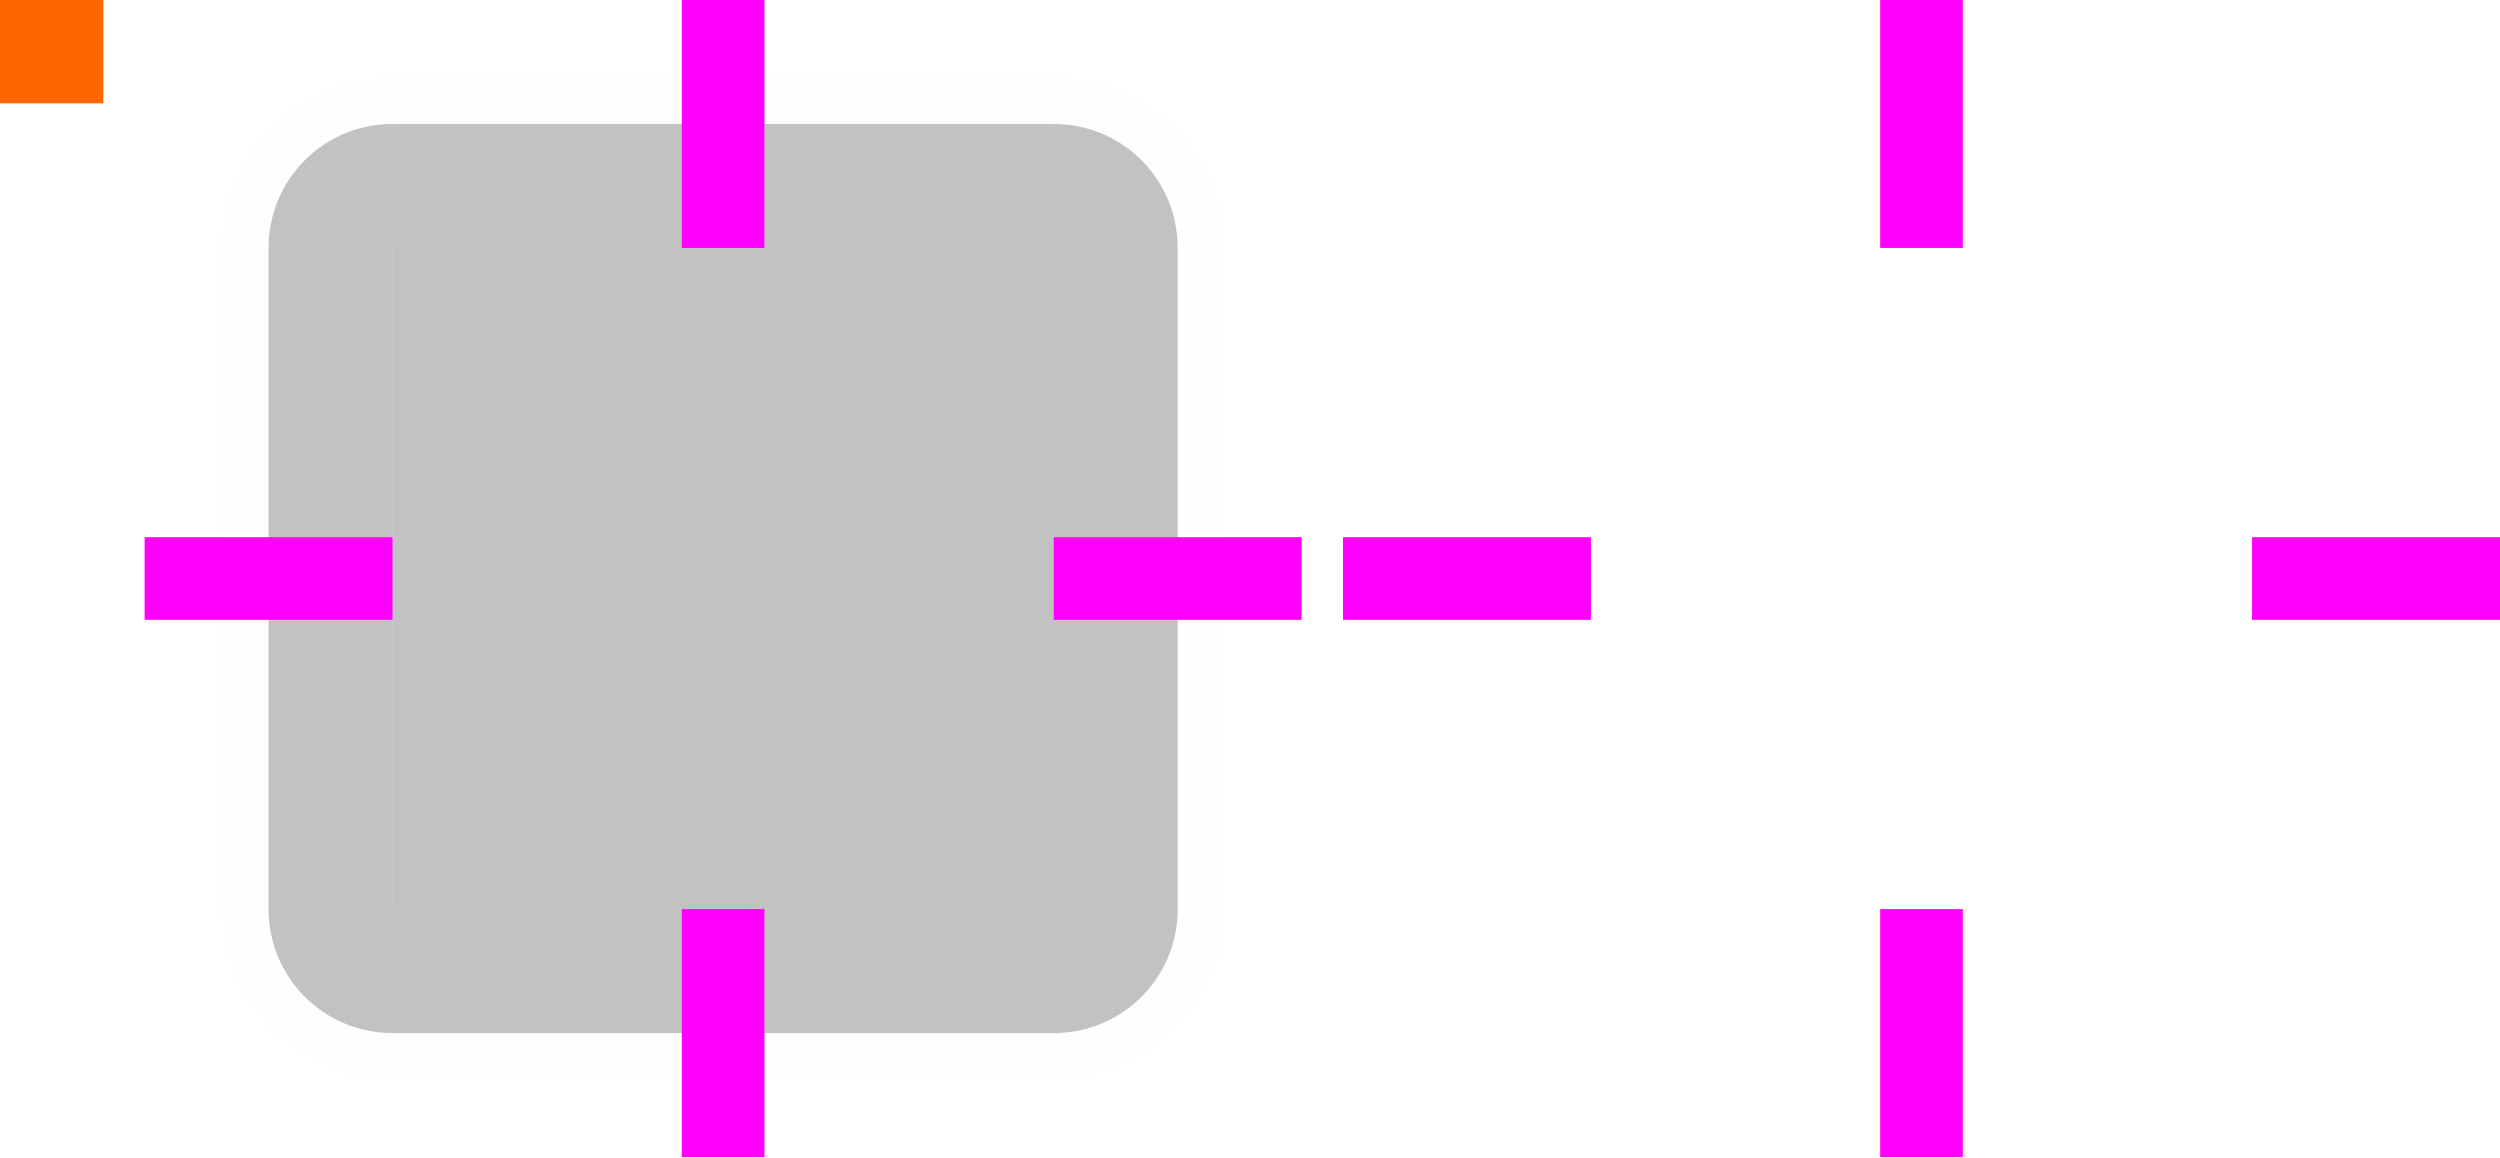
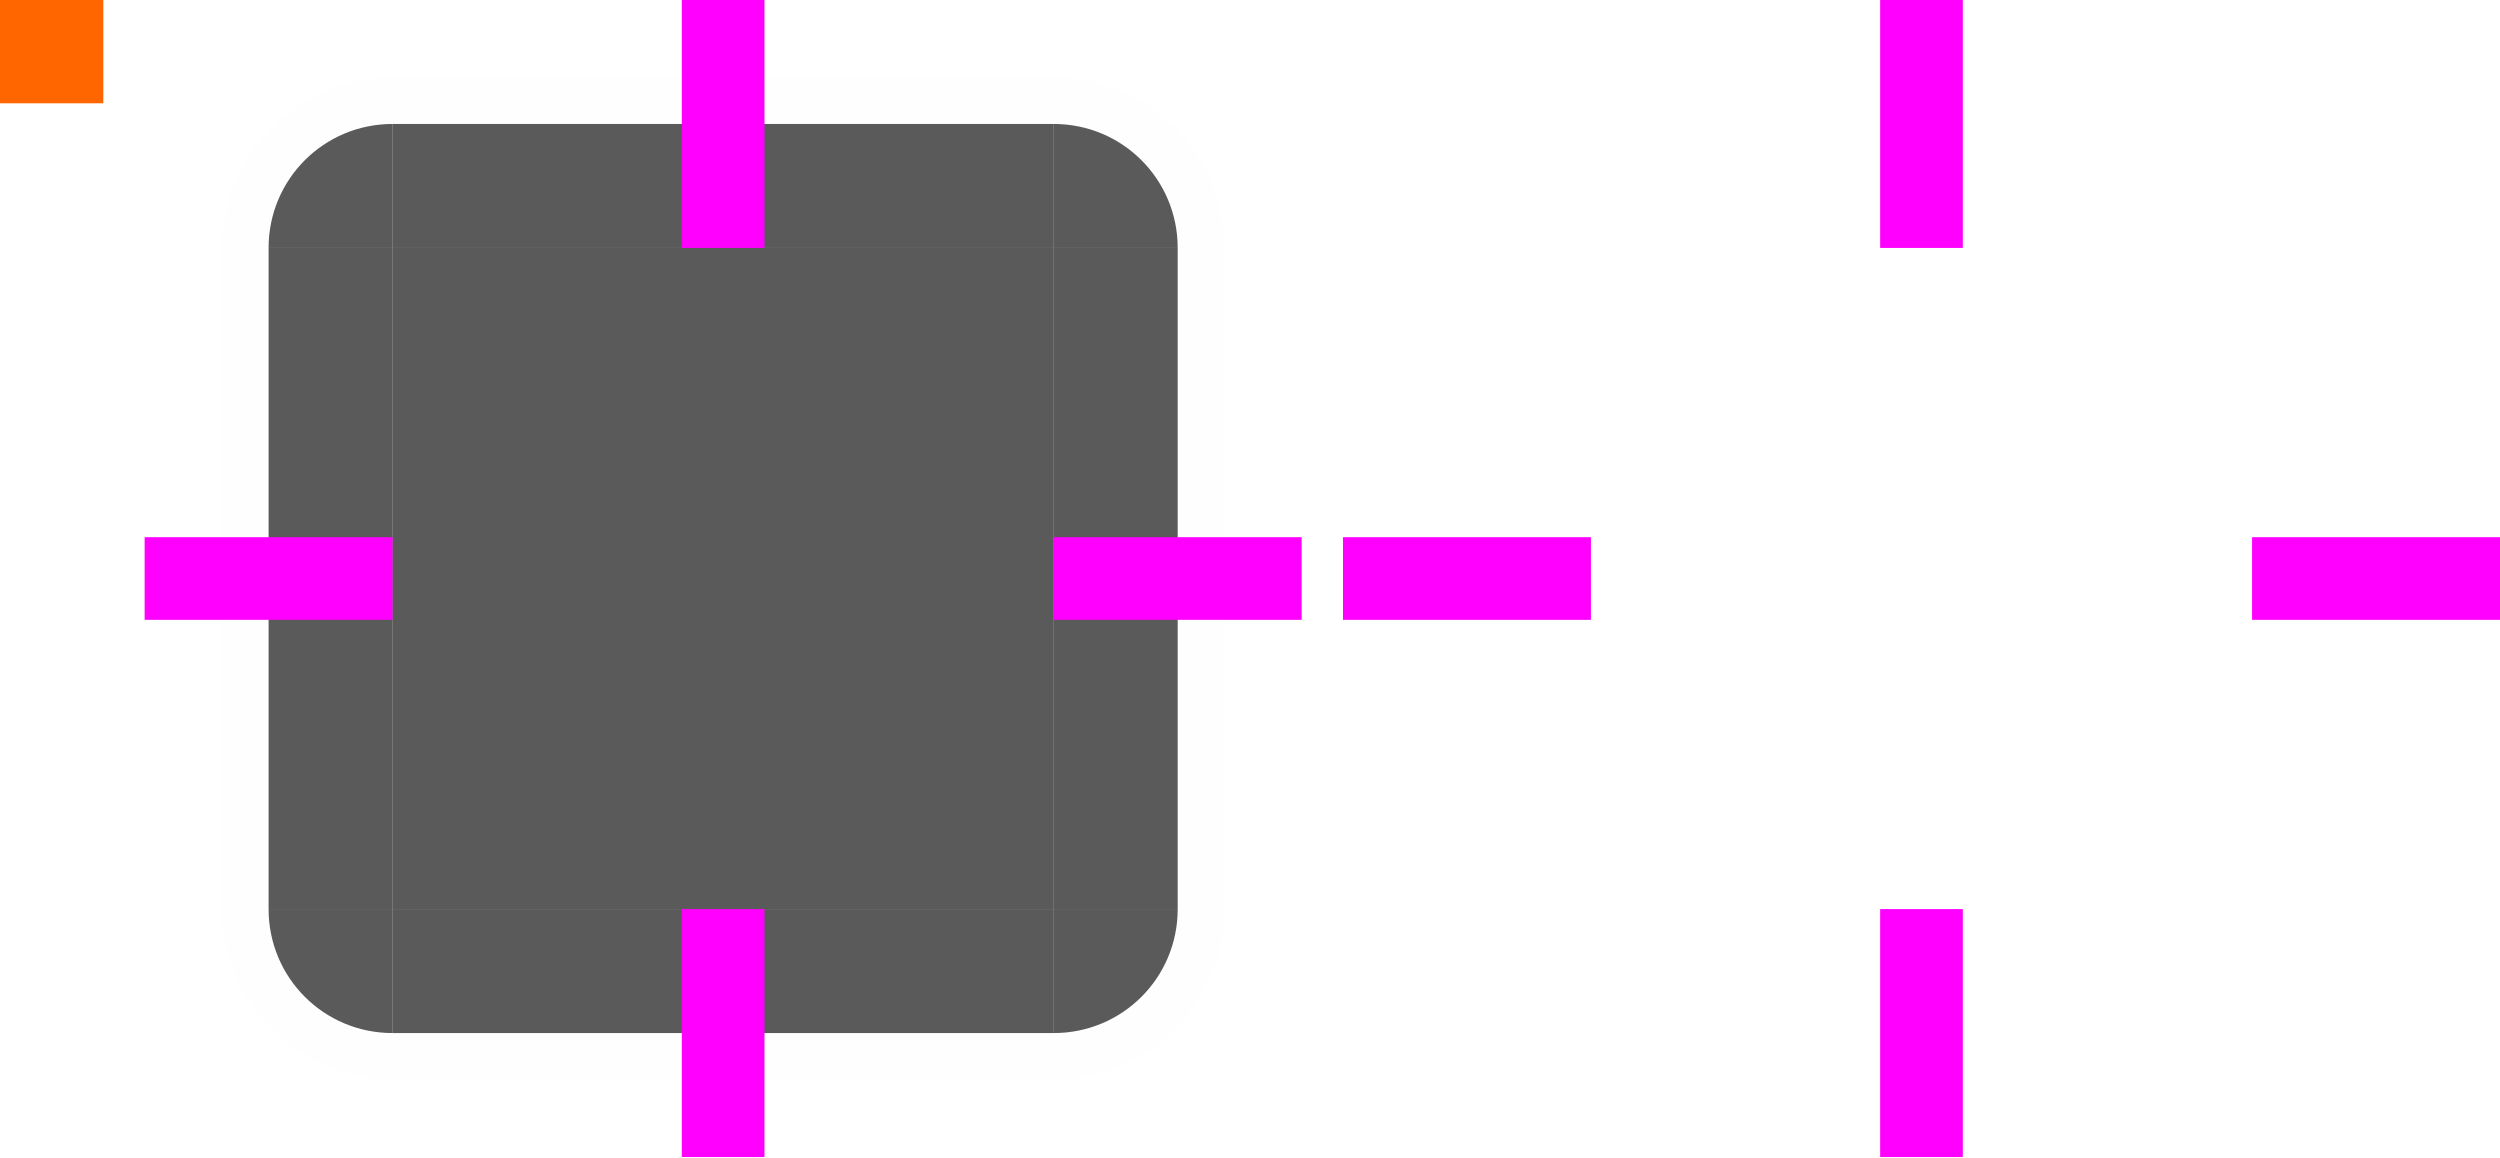
- <svg xmlns="http://www.w3.org/2000/svg" xmlns:xlink="http://www.w3.org/1999/xlink" width="121" height="56" version="1.1" viewBox="0 0 121 56" id="svg226">
+ <svg xmlns="http://www.w3.org/2000/svg" xmlns:xlink="http://www.w3.org/1999/xlink" id="svg226" viewBox="0 0 121 56" version="1.1" height="56" width="121">
  <defs id="defs39">
-     <style id="current-color-scheme" type="text/css">.ColorScheme-Text {
+     <linearGradient id="linearGradient1031">
+       <stop style="stop-color:#646464;stop-opacity:1" offset="0" id="stop1027" />
+       <stop style="stop-color:#323232;stop-opacity:1" stop-opacity="0" offset="1" id="stop1029" />
+     </linearGradient>
+     <linearGradient id="linearGradient1025">
+       <stop style="stop-color:#646464;stop-opacity:1" offset="0" id="stop1021" />
+       <stop style="stop-color:#323232;stop-opacity:1" stop-opacity="0" offset="1" id="stop1023" />
+     </linearGradient>
+     <linearGradient id="linearGradient1019">
+       <stop style="stop-color:#646464;stop-opacity:1" offset="0" id="stop1015" />
+       <stop style="stop-color:#323232;stop-opacity:1" stop-opacity="0" offset="1" id="stop1017" />
+     </linearGradient>
+     <linearGradient id="linearGradient1013">
+       <stop style="stop-color:#646464;stop-opacity:1" offset="0" id="stop1009" />
+       <stop style="stop-color:#323232;stop-opacity:1" stop-opacity="0" offset="1" id="stop1011" />
+     </linearGradient>
+     <linearGradient id="linearGradient1007">
+       <stop style="stop-color:#646464;stop-opacity:1" offset="0" id="stop1003" />
+       <stop style="stop-color:#323232;stop-opacity:1" stop-opacity="0" offset="1" id="stop1005" />
+     </linearGradient>
+     <linearGradient id="linearGradient1001">
+       <stop style="stop-color:#646464;stop-opacity:1" offset="0" id="stop997" />
+       <stop style="stop-color:#323232;stop-opacity:1" stop-opacity="0" offset="1" id="stop999" />
+     </linearGradient>
+     <linearGradient id="linearGradient979">
+       <stop style="stop-color:#323232;stop-opacity:1" offset="0" id="stop975" />
+       <stop style="stop-color:#191919;stop-opacity:1" stop-opacity="0" offset="1" id="stop977" />
+     </linearGradient>
+     <linearGradient id="linearGradient973">
+       <stop style="stop-color:#323232;stop-opacity:1" offset="0" id="stop969" />
+       <stop style="stop-color:#191919;stop-opacity:1" stop-opacity="0" offset="1" id="stop971" />
+     </linearGradient>
+     <linearGradient id="linearGradient967">
+       <stop style="stop-color:#323232;stop-opacity:1" offset="0" id="stop963" />
+       <stop style="stop-color:#191919;stop-opacity:1" stop-opacity="0" offset="1" id="stop965" />
+     </linearGradient>
+     <linearGradient id="linearGradient961">
+       <stop style="stop-color:#323232;stop-opacity:1" offset="0" id="stop957" />
+       <stop style="stop-color:#191919;stop-opacity:1" stop-opacity="0" offset="1" id="stop959" />
+     </linearGradient>
+     <linearGradient id="linearGradient955">
+       <stop style="stop-color:#323232;stop-opacity:1" offset="0" id="stop951" />
+       <stop style="stop-color:#191919;stop-opacity:1" stop-opacity="0" offset="1" id="stop953" />
+     </linearGradient>
+     <style type="text/css" id="current-color-scheme">.ColorScheme-Text {
        color:#31363b;
        stop-color:#31363b;
      }
      .ColorScheme-Background {
        color:#eff0f1;
        stop-color:#eff0f1;
      }
      .ColorScheme-Highlight {
        color:#3daee9;
        stop-color:#3daee9;
      }
      .ColorScheme-ViewText {
        color:#31363b;
        stop-color:#31363b;
      }
      .ColorScheme-ViewBackground {
        color:#fcfcfc;
        stop-color:#fcfcfc;
      }
      .ColorScheme-ViewHover {
        color:#93cee9;
        stop-color:#93cee9;
      }
      .ColorScheme-ViewFocus{
        color:#3daee9;
        stop-color:#3daee9;
      }
      .ColorScheme-ButtonText {
        color:#31363b;
        stop-color:#31363b;
      }
      .ColorScheme-ButtonBackground {
        color:#eff0f1;
        stop-color:#eff0f1;
      }
      .ColorScheme-ButtonHover {
        color:#93cee9;
        stop-color:#93cee9;
      }
      .ColorScheme-ButtonFocus{
        color:#3daee9;
        stop-color:#3daee9;
      }</style>
-     <radialGradient id="p" cx="55.393" cy="910.26" r="6" gradientTransform="matrix(0.83333,4.1862e-6,-4.1862e-6,0.83333,9.8431,-751.55)" gradientUnits="userSpaceOnUse" xlink:href="#b" />
-     <radialGradient id="o" cx="55.75" cy="943.61" r="6" gradientTransform="matrix(-6.9016e-7,0.83333,-0.83333,-6.9016e-7,842.34,906.9)" gradientUnits="userSpaceOnUse" xlink:href="#a" />
-     <radialGradient id="n" cx="9.143" cy="948.86" r="6" gradientTransform="matrix(-0.83333,8.1918e-6,-8.1916e-6,-0.83332,21.627,1744.1)" gradientUnits="userSpaceOnUse" xlink:href="#a" />
-     <radialGradient id="m" cx="23.7" cy="912.47" r="6" gradientTransform="matrix(1.1295e-7,-0.83333,0.83333,1.1295e-7,-746.39,26.75)" gradientUnits="userSpaceOnUse" xlink:href="#a" />
-     <radialGradient id="l" cx="23.7" cy="912.47" r="6" gradientTransform="matrix(1.1295e-7,-0.83333,0.83333,1.1295e-7,-688.39,26.75)" gradientUnits="userSpaceOnUse" xlink:href="#a" />
-     <radialGradient id="k" cx="55.393" cy="910.26" r="6" gradientTransform="matrix(0.83333,-1.9977e-7,1.9977e-7,0.83333,67.839,-751.55)" gradientUnits="userSpaceOnUse" xlink:href="#b" />
-     <radialGradient id="j" cx="9.143" cy="948.86" r="6" gradientTransform="matrix(-0.83333,1.7691e-7,-1.7691e-7,-0.83333,79.619,839.72)" gradientUnits="userSpaceOnUse" xlink:href="#a" />
-     <radialGradient id="i" cx="55.75" cy="943.61" r="6" gradientTransform="matrix(-4.8123e-7,0.83333,-0.83333,-4.8123e-7,900.34,2.5421)" gradientUnits="userSpaceOnUse" xlink:href="#a" />
+     <radialGradient xlink:href="#b" gradientUnits="userSpaceOnUse" gradientTransform="matrix(0.83333,4.1862e-6,-4.1862e-6,0.83333,9.8431,-751.55)" r="6" cy="910.26" cx="55.393" id="p" />
+     <radialGradient xlink:href="#a" gradientUnits="userSpaceOnUse" gradientTransform="matrix(-6.9016e-7,0.83333,-0.83333,-6.9016e-7,842.34,906.9)" r="6" cy="943.61" cx="55.75" id="o" />
+     <radialGradient xlink:href="#a" gradientUnits="userSpaceOnUse" gradientTransform="matrix(-0.83333,8.1918e-6,-8.1916e-6,-0.83332,21.627,1744.1)" r="6" cy="948.86" cx="9.143" id="n" />
+     <radialGradient xlink:href="#a" gradientUnits="userSpaceOnUse" gradientTransform="matrix(1.1295e-7,-0.83333,0.83333,1.1295e-7,-746.39,26.75)" r="6" cy="912.47" cx="23.7" id="m" />
+     <radialGradient xlink:href="#a" gradientUnits="userSpaceOnUse" gradientTransform="matrix(1.1295e-7,-0.83333,0.83333,1.1295e-7,-688.39,26.75)" r="6" cy="912.47" cx="23.7" id="l" />
+     <radialGradient xlink:href="#b" gradientUnits="userSpaceOnUse" gradientTransform="matrix(0.83333,-1.9977e-7,1.9977e-7,0.83333,67.839,-751.55)" r="6" cy="910.26" cx="55.393" id="k" />
+     <radialGradient xlink:href="#a" gradientUnits="userSpaceOnUse" gradientTransform="matrix(-0.83333,1.7691e-7,-1.7691e-7,-0.83333,79.619,839.72)" r="6" cy="948.86" cx="9.143" id="j" />
+     <radialGradient xlink:href="#a" gradientUnits="userSpaceOnUse" gradientTransform="matrix(-4.8123e-7,0.83333,-0.83333,-4.8123e-7,900.34,2.5421)" r="6" cy="943.61" cx="55.75" id="i" />
    <linearGradient id="b">
-       <stop stop-opacity=".6" offset="0" id="stop11" />
-       <stop stop-opacity="0" offset="1" id="stop13" />
+       <stop id="stop11" offset="0" stop-opacity=".6" />
+       <stop id="stop13" offset="1" stop-opacity="0" />
    </linearGradient>
    <linearGradient id="a">
-       <stop offset="0" id="stop16" />
-       <stop stop-opacity="0" offset="1" id="stop18" />
-     </linearGradient>
-     <linearGradient id="h" x1="-19" x2="-8" y1="932.36" y2="932.36" gradientUnits="userSpaceOnUse" xlink:href="#a" />
-     <linearGradient id="g" x1="51" x2="62" y1="932.36" y2="932.36" gradientUnits="userSpaceOnUse" xlink:href="#a" />
-     <linearGradient id="f" x1="948.36" x2="959.36" y1="-35" y2="-35" gradientUnits="userSpaceOnUse" xlink:href="#a" />
-     <linearGradient id="e" x1="-916.36" x2="-905.36" y1="-35" y2="-35" gradientUnits="userSpaceOnUse" xlink:href="#a" />
-     <linearGradient id="ab" x1="19" x2="19" y1="48" y2="54" gradientTransform="translate(0,904.36)" gradientUnits="userSpaceOnUse" xlink:href="#a" />
-     <linearGradient id="aa" x1="15" x2="9" y1="46" y2="46" gradientTransform="translate(0,904.36)" gradientUnits="userSpaceOnUse" xlink:href="#a" />
-     <linearGradient id="d" x1="15" x2="9" y1="10" y2="10" gradientUnits="userSpaceOnUse" xlink:href="#a" />
-     <linearGradient id="z" x1="16" x2="16" y1="8" y2="2" gradientUnits="userSpaceOnUse" xlink:href="#a" />
-     <linearGradient id="y" x1="55" x2="61" y1="46" y2="46" gradientTransform="translate(0,904.36)" gradientUnits="userSpaceOnUse" xlink:href="#a" />
-     <linearGradient id="x" x1="53" x2="53" y1="48" y2="54" gradientTransform="translate(0,904.36)" gradientUnits="userSpaceOnUse" xlink:href="#a" />
-     <linearGradient id="w" x1="53" x2="53" y1="8" y2="2" gradientUnits="userSpaceOnUse" xlink:href="#a" />
-     <linearGradient id="c" x1="55" x2="61" y1="10" y2="10" gradientUnits="userSpaceOnUse" xlink:href="#a" />
-     <linearGradient id="v" x1="16" x2="16" y1="8" y2="2" gradientTransform="translate(58)" gradientUnits="userSpaceOnUse" xlink:href="#a" />
-     <linearGradient id="u" x1="53" x2="53" y1="8" y2="2" gradientTransform="translate(58)" gradientUnits="userSpaceOnUse" xlink:href="#a" />
-     <linearGradient id="t" x1="19" x2="19" y1="48" y2="54" gradientTransform="translate(58)" gradientUnits="userSpaceOnUse" xlink:href="#a" />
-     <linearGradient id="s" x1="15" x2="9" y1="46" y2="46" gradientUnits="userSpaceOnUse" xlink:href="#a" />
-     <linearGradient id="r" x1="53" x2="53" y1="48" y2="54" gradientTransform="translate(58)" gradientUnits="userSpaceOnUse" xlink:href="#a" />
-     <linearGradient id="q" x1="55" x2="61" y1="46" y2="46" gradientUnits="userSpaceOnUse" xlink:href="#a" />
-     <linearGradient xlink:href="#a" id="linearGradient1037" gradientUnits="userSpaceOnUse" x1="-916.36" y1="-35" x2="-905.36" y2="-35" />
-     <linearGradient xlink:href="#a" id="linearGradient1043" gradientUnits="userSpaceOnUse" x1="948.36" y1="-35" x2="959.36" y2="-35" />
-     <linearGradient xlink:href="#a" id="linearGradient1045" gradientUnits="userSpaceOnUse" x1="-19" y1="932.36" x2="-8" y2="932.36" />
-     <linearGradient xlink:href="#a" id="linearGradient1047" gradientUnits="userSpaceOnUse" x1="51" y1="932.36" x2="62" y2="932.36" />
-     <radialGradient xlink:href="#a" id="radialGradient1259" cx="19" cy="12" fx="19" fy="12" r="6" gradientUnits="userSpaceOnUse" gradientTransform="matrix(2.5e-7,-1.833333,1.833333,2.4999999e-7,-3.000005,46.83333)" />
-     <radialGradient xlink:href="#linearGradient4270" id="radialGradient1033" cx="77" cy="12" fx="77" fy="12" r="6" gradientUnits="userSpaceOnUse" gradientTransform="matrix(-3.5113632e-7,-1.833333,1.833333,-3.5113629e-7,55.00006,153.1667)" />
+       <stop id="stop16" offset="0" />
+       <stop id="stop18" offset="1" stop-opacity="0" />
+     </linearGradient>
+     <linearGradient xlink:href="#a" gradientUnits="userSpaceOnUse" y2="932.36" y1="932.36" x2="-8" x1="-19" id="h" />
+     <linearGradient xlink:href="#a" gradientUnits="userSpaceOnUse" y2="932.36" y1="932.36" x2="62" x1="51" id="g" />
+     <linearGradient xlink:href="#a" gradientUnits="userSpaceOnUse" y2="-35" y1="-35" x2="959.36" x1="948.36" id="f" />
+     <linearGradient xlink:href="#a" gradientUnits="userSpaceOnUse" y2="-35" y1="-35" x2="-905.36" x1="-916.36" id="e" />
+     <linearGradient xlink:href="#a" gradientUnits="userSpaceOnUse" gradientTransform="translate(0,904.36)" y2="54" y1="48" x2="19" x1="19" id="ab" />
+     <linearGradient xlink:href="#a" gradientUnits="userSpaceOnUse" gradientTransform="translate(0,904.36)" y2="46" y1="46" x2="9" x1="15" id="aa" />
+     <linearGradient xlink:href="#a" gradientUnits="userSpaceOnUse" y2="10" y1="10" x2="9" x1="15" id="d" />
+     <linearGradient xlink:href="#a" gradientUnits="userSpaceOnUse" y2="2" y1="8" x2="16" x1="16" id="z" />
+     <linearGradient xlink:href="#a" gradientUnits="userSpaceOnUse" gradientTransform="translate(0,904.36)" y2="46" y1="46" x2="61" x1="55" id="y" />
+     <linearGradient xlink:href="#a" gradientUnits="userSpaceOnUse" gradientTransform="translate(0,904.36)" y2="54" y1="48" x2="53" x1="53" id="x" />
+     <linearGradient xlink:href="#a" gradientUnits="userSpaceOnUse" y2="2" y1="8" x2="53" x1="53" id="w" />
+     <linearGradient xlink:href="#a" gradientUnits="userSpaceOnUse" y2="10" y1="10" x2="61" x1="55" id="c" />
+     <linearGradient xlink:href="#a" gradientUnits="userSpaceOnUse" gradientTransform="translate(58)" y2="2" y1="8" x2="16" x1="16" id="v" />
+     <linearGradient xlink:href="#a" gradientUnits="userSpaceOnUse" gradientTransform="translate(58)" y2="2" y1="8" x2="53" x1="53" id="u" />
+     <linearGradient xlink:href="#a" gradientUnits="userSpaceOnUse" gradientTransform="translate(58)" y2="54" y1="48" x2="19" x1="19" id="t" />
+     <linearGradient xlink:href="#a" gradientUnits="userSpaceOnUse" y2="46" y1="46" x2="9" x1="15" id="s" />
+     <linearGradient xlink:href="#a" gradientUnits="userSpaceOnUse" gradientTransform="translate(58)" y2="54" y1="48" x2="53" x1="53" id="r" />
+     <linearGradient xlink:href="#a" gradientUnits="userSpaceOnUse" y2="46" y1="46" x2="61" x1="55" id="q" />
+     <linearGradient y2="-35" x2="-905.36" y1="-35" x1="-916.36" gradientUnits="userSpaceOnUse" id="linearGradient1037" xlink:href="#a" />
+     <linearGradient y2="-35" x2="959.36" y1="-35" x1="948.36" gradientUnits="userSpaceOnUse" id="linearGradient1043" xlink:href="#a" />
+     <linearGradient y2="932.36" x2="-8" y1="932.36" x1="-19" gradientUnits="userSpaceOnUse" id="linearGradient1045" xlink:href="#a" />
+     <linearGradient y2="932.36" x2="62" y1="932.36" x1="51" gradientUnits="userSpaceOnUse" id="linearGradient1047" xlink:href="#a" />
+     <radialGradient gradientTransform="matrix(2.5e-7,-1.833333,1.833333,2.4999999e-7,-3.000005,46.83333)" gradientUnits="userSpaceOnUse" r="6" fy="12" fx="19" cy="12" cx="19" id="radialGradient1259" xlink:href="#a" />
+     <radialGradient gradientTransform="matrix(-3.5113632e-7,-1.833333,1.833333,-3.5113629e-7,55.00006,153.1667)" gradientUnits="userSpaceOnUse" r="6" fy="12" fx="77" cy="12" cx="77" id="radialGradient1033" xlink:href="#linearGradient4270" />
    <linearGradient id="linearGradient4270">
-       <stop id="stop4272" offset="0" style="stop-color:#000000;stop-opacity:0.667" />
-       <stop id="stop4274" offset="1" style="stop-color:#000000;stop-opacity:0;" />
-     </linearGradient>
-     <radialGradient xlink:href="#linearGradient4270" id="radialGradient1005" cx="77" cy="12" fx="77" fy="12" r="6" gradientUnits="userSpaceOnUse" gradientTransform="matrix(-3.5113632e-7,-1.833333,1.833333,-3.5113629e-7,55.00006,153.1667)" />
-     <radialGradient xlink:href="#linearGradient4270" id="radialGradient1013" cx="77" cy="12" fx="77" fy="12" r="6" gradientUnits="userSpaceOnUse" gradientTransform="matrix(-3.5113632e-7,-1.833333,1.833333,-3.5113629e-7,55.00006,153.1667)" />
-     <radialGradient xlink:href="#linearGradient4270" id="radialGradient1021" cx="77" cy="12" fx="77" fy="12" r="6" gradientUnits="userSpaceOnUse" gradientTransform="matrix(-3.5113632e-7,-1.833333,1.833333,-3.5113629e-7,55.00006,153.1667)" />
-     <radialGradient xlink:href="#linearGradient4270" id="radialGradient1029" cx="77" cy="12" fx="77" fy="12" r="6" gradientUnits="userSpaceOnUse" gradientTransform="matrix(-3.5113632e-7,-1.833333,1.833333,-3.5113629e-7,55.00006,153.1667)" />
-     <radialGradient xlink:href="#a" id="radialGradient1321" gradientUnits="userSpaceOnUse" gradientTransform="matrix(-3.5113632e-7,-1.833333,1.833333,-3.5113629e-7,55.00006,153.1667)" cx="77" cy="12" fx="77" fy="12" r="6" />
+       <stop style="stop-color:#000000;stop-opacity:0.667" offset="0" id="stop4272" />
+       <stop style="stop-color:#000000;stop-opacity:0;" offset="1" id="stop4274" />
+     </linearGradient>
+     <radialGradient gradientTransform="matrix(-3.5113632e-7,-1.833333,1.833333,-3.5113629e-7,55.00006,153.1667)" gradientUnits="userSpaceOnUse" r="6" fy="12" fx="77" cy="12" cx="77" id="radialGradient1005" xlink:href="#linearGradient4270" />
+     <radialGradient gradientTransform="matrix(-3.5113632e-7,-1.833333,1.833333,-3.5113629e-7,55.00006,153.1667)" gradientUnits="userSpaceOnUse" r="6" fy="12" fx="77" cy="12" cx="77" id="radialGradient1013" xlink:href="#linearGradient4270" />
+     <radialGradient gradientTransform="matrix(-3.5113632e-7,-1.833333,1.833333,-3.5113629e-7,55.00006,153.1667)" gradientUnits="userSpaceOnUse" r="6" fy="12" fx="77" cy="12" cx="77" id="radialGradient1021" xlink:href="#linearGradient4270" />
+     <radialGradient gradientTransform="matrix(-3.5113632e-7,-1.833333,1.833333,-3.5113629e-7,55.00006,153.1667)" gradientUnits="userSpaceOnUse" r="6" fy="12" fx="77" cy="12" cx="77" id="radialGradient1029" xlink:href="#linearGradient4270" />
+     <radialGradient r="6" fy="12" fx="77" cy="12" cx="77" gradientTransform="matrix(-3.5113632e-7,-1.833333,1.833333,-3.5113629e-7,55.00006,153.1667)" gradientUnits="userSpaceOnUse" id="radialGradient1321" xlink:href="#a" />
  </defs>
-   <rect style="fill:#ff6600" x="0" height="5" width="5" y="-1.4648437e-05" id="hint-tile-center" />
-   <g id="top" transform="translate(0,-904.36)">
-     <rect style="color:#eff0f1;fill:#323232;opacity:0.3;fill-opacity:1" id="rect42" height="32" width="6" y="-51" x="-916.36" transform="matrix(0,-1,-1,0,0,0)" class="ColorScheme-Background" />
-     <rect style="opacity:0.01;fill:url(#linearGradient1037)" id="rect44" height="32" width="6" y="-51" x="-910.36" transform="matrix(0,-1,-1,0,0,0)" />
-   </g>
-   <g id="topleft" transform="translate(0,-904.36)">
-     <g style="fill-rule:evenodd" id="g53">
-       <path style="opacity:0.01;fill:url(#radialGradient1259);fill-opacity:1" d="M 7 0 L 7 12 L 13 12 C 13 8.676 15.676 6 19 6 L 19 0 L 7 0 z " transform="translate(0,904.36)" id="path47" />
+   <rect id="hint-tile-center" y="-1.4648437e-05" width="5" height="5" x="0" style="fill:#ff6600" />
+   <g transform="translate(0,-904.36)" id="top">
+     <rect class="ColorScheme-Background" transform="matrix(0,-1,-1,0,0,0)" x="-916.36" y="-51" width="6" height="32" id="rect42" style="color:#eff0f1;fill:#141414;opacity:0.7;fill-opacity:1" />
+     <rect transform="matrix(0,-1,-1,0,0,0)" x="-910.36" y="-51" width="6" height="32" id="rect44" style="opacity:0.01;fill:url(#linearGradient1037)" />
+   </g>
+   <g transform="translate(0,-904.36)" id="topleft">
+     <g id="g53" style="fill-rule:evenodd">
+       <path id="path47" transform="translate(0,904.36)" d="M 7 0 L 7 12 L 13 12 C 13 8.676 15.676 6 19 6 L 19 0 L 7 0 z " style="opacity:0.01;fill:url(#radialGradient1259);fill-opacity:1" />
    </g>
-     <path style="color:#eff0f1;fill:#323232;opacity:0.3;fill-opacity:1" d="M 19 6 C 15.676 6 13 8.676 13 12 L 17 12 L 18 12 L 19 12 L 19 11 L 19 7 L 19 6 z " transform="translate(0,904.36)" id="path55" />
-   </g>
-   <g id="bottom" transform="translate(0,-904.36)">
-     <rect style="color:#eff0f1;fill:#323232;opacity:0.3;fill-opacity:1" id="rect69" height="32" width="6" y="-51" x="948.36" transform="rotate(90)" class="ColorScheme-Background" />
-     <rect style="opacity:0.01;fill:url(#linearGradient1043)" id="rect71" height="32" width="6" y="-51" x="954.36" transform="rotate(90)" />
-   </g>
-   <g id="left" transform="translate(0,-904.36)">
-     <rect style="color:#eff0f1;fill:#323232;opacity:0.3;fill-opacity:1" id="rect96" height="32" width="6" y="916.36" x="-19" transform="scale(-1,1)" class="ColorScheme-Background" />
-     <rect style="opacity:0.01;fill:url(#linearGradient1045)" id="rect98" height="32" width="6" y="916.36" x="-13" transform="scale(-1,1)" />
-   </g>
-   <g id="right" transform="translate(0,-904.36)">
-     <rect style="color:#eff0f1;fill:#323232;opacity:0.3;fill-opacity:1" id="rect101" height="32" width="6" y="916.36" x="51" class="ColorScheme-Background" />
-     <rect style="opacity:0.01;fill:url(#linearGradient1047)" id="rect103" height="32" width="6" y="916.36" x="57" />
-   </g>
-   <g id="center" transform="translate(0,-904.36)">
-     <rect style="fill:none" id="rect106" height="32" width="32" y="916.36" x="19" />
-     <rect style="color:#eff0f1;fill:#323232;opacity:0.3;fill-opacity:1" id="rect108" height="32" width="32" y="916.36" x="19" class="ColorScheme-Background" />
-   </g>
-   <rect style="fill:#ff00ff" id="hint-top-margin" x="33" y="-1.4648437e-05" width="4" height="12" />
-   <rect style="fill:#ff00ff" id="hint-bottom-margin" x="33" y="44" width="4" height="12" />
-   <rect style="fill:#ff00ff" id="hint-right-margin" transform="rotate(90)" x="26" y="-63" width="4" height="12" />
-   <rect style="fill:#ff00ff" id="hint-left-margin" transform="rotate(90)" x="26" y="-19" width="4" height="12" />
-   <g transform="translate(58,-904.36)" id="shadow-top" style="opacity:0">
-     <rect style="fill:none" id="rect117" height="32" width="6" y="-51" x="-916.36" transform="matrix(0,-1,-1,0,0,0)" />
-     <rect style="opacity:0.35;fill:url(#e)" id="rect119" height="32" width="6" y="-51" x="-910.36" transform="matrix(0,-1,-1,0,0,0)" />
-     <rect style="fill:none" id="rect121" height="32" width="1" y="-51" x="-911.36" transform="matrix(0,-1,-1,0,0,0)" />
-   </g>
-   <g transform="translate(58,-904.36)" id="shadow-bottom" style="opacity:0">
-     <rect style="fill:none" id="rect158" height="32" width="6" y="-51" x="948.36" transform="rotate(90)" />
-     <rect style="opacity:0.35;fill:url(#f)" id="rect160" height="32" width="6" y="-51" x="954.36" transform="rotate(90)" />
-     <rect style="fill:none" id="rect162" height="32" width="1" y="-51" x="953.36" transform="rotate(90)" />
-   </g>
-   <g transform="translate(58,-904.36)" id="shadow-left" style="opacity:0">
-     <rect style="fill:none" id="rect199" height="32" width="6" y="916.36" x="-19" transform="scale(-1,1)" />
-     <rect style="opacity:0.35;fill:url(#h)" id="rect201" height="32" width="6" y="916.36" x="-13" transform="scale(-1,1)" />
-     <rect style="fill:none" id="rect203" height="32" width="1" y="916.36" x="-14" transform="scale(-1,1)" />
-   </g>
-   <g transform="translate(58,-904.36)" id="shadow-right" style="opacity:0">
-     <rect style="fill:none" id="rect206" height="32" width="6" y="916.36" x="51" />
-     <rect style="opacity:0.35;fill:url(#g)" id="rect208" height="32" width="6" y="916.36" x="57" />
-     <rect style="fill:none" id="rect210" height="32" width="1" y="916.36" x="56" />
-   </g>
-   <g style="fill:none;opacity:0" transform="translate(58,-904.36)" id="shadow-center">
-     <rect id="rect213" height="32" width="32" y="916.36" x="19" style="" />
-     <rect id="rect215" height="32" width="32" y="916.36" x="19" style="" />
-   </g>
-   <rect style="fill:#ff00ff" id="shadow-hint-top-margin" x="91" y="-1.4648437e-05" width="4" height="12" />
-   <rect style="fill:#ff00ff" id="shadow-hint-bottom-margin" x="91" y="44" width="4" height="12" />
-   <rect style="fill:#ff00ff" id="shadow-hint-right-margin" transform="rotate(90)" x="26" y="-121" width="4" height="12" />
-   <rect style="fill:#ff00ff" id="shadow-hint-left-margin" transform="rotate(90)" x="26" y="-77" width="4" height="12" />
-   <use x="0" y="0" xlink:href="#topleft" id="topright" transform="matrix(-1,0,0,1,70,0)" width="100%" height="100%" />
-   <use x="0" y="0" xlink:href="#topleft" id="bottomleft" transform="rotate(-90,35,28)" width="100%" height="100%" />
-   <use x="0" y="0" xlink:href="#topleft" id="bottomright" transform="rotate(-180,35,28)" width="100%" height="100%" />
-   <g id="shadow-topleft" transform="translate(58,-904.3622)" style="opacity:0">
-     <path style="opacity:0.35;fill:url(#radialGradient1321);fill-opacity:1;fill-rule:evenodd;stroke:none;stroke-width:1px;stroke-linecap:butt;stroke-linejoin:miter;stroke-opacity:1" d="m 65,0 v 12 h 6 C 71,8.676 73.676,6 77,6 V 0 Z" transform="translate(-58,904.3622)" id="path4828" />
-     <rect ry="1" y="910.362" x="-19" height="6" width="6" id="rect4834" style="fill:none;fill-opacity:1" transform="scale(-1,1)" />
-     <rect ry="0" y="910.362" x="-19" height="6" width="2" id="rect4836" style="fill:none;fill-opacity:1" transform="scale(-1,1)" />
-     <rect y="914.362" x="-18" height="2" width="5" id="rect4838" style="fill:none;fill-opacity:1" transform="scale(-1,1)" />
-   </g>
-   <use x="0" y="0" xlink:href="#shadow-topleft" id="use1035" transform="rotate(90,93.00002,27.99998)" width="100%" height="100%" style="opacity:0" />
-   <use x="0" y="0" xlink:href="#shadow-topleft" id="shadow-bottomleft" transform="matrix(1,0,0,-1,-7e-6,55.99992)" width="100%" height="100%" style="opacity:0" />
-   <use x="0" y="0" xlink:href="#shadow-topleft" id="shadow-bottomright" transform="rotate(-180,93.00001,27.99998)" width="100%" height="100%" style="opacity:0" />
+     <path transform="translate(0,904.36)" id="path55" d="M 19 6 C 15.676 6 13 8.676 13 12 L 17 12 L 18 12 L 19 12 L 19 11 L 19 7 L 19 6 z " style="color:#eff0f1;fill:#141414;opacity:0.7;fill-opacity:1" />
+   </g>
+   <g transform="translate(0,-904.36)" id="bottom">
+     <rect class="ColorScheme-Background" transform="rotate(90)" x="948.36" y="-51" width="6" height="32" id="rect69" style="color:#eff0f1;fill:#141414;opacity:0.7;fill-opacity:1" />
+     <rect transform="rotate(90)" x="954.36" y="-51" width="6" height="32" id="rect71" style="opacity:0.01;fill:url(#linearGradient1043)" />
+   </g>
+   <g transform="translate(0,-904.36)" id="left">
+     <rect class="ColorScheme-Background" transform="scale(-1,1)" x="-19" y="916.36" width="6" height="32" id="rect96" style="color:#eff0f1;fill:#141414;opacity:0.7;fill-opacity:1" />
+     <rect transform="scale(-1,1)" x="-13" y="916.36" width="6" height="32" id="rect98" style="opacity:0.01;fill:url(#linearGradient1045)" />
+   </g>
+   <g transform="translate(0,-904.36)" id="right">
+     <rect class="ColorScheme-Background" x="51" y="916.36" width="6" height="32" id="rect101" style="color:#eff0f1;fill:#141414;opacity:0.7;fill-opacity:1" />
+     <rect x="57" y="916.36" width="6" height="32" id="rect103" style="opacity:0.01;fill:url(#linearGradient1047)" />
+   </g>
+   <g transform="translate(0,-904.36)" id="center">
+     <rect x="19" y="916.36" width="32" height="32" id="rect106" style="fill:none" />
+     <rect class="ColorScheme-Background" x="19" y="916.36" width="32" height="32" id="rect108" style="color:#eff0f1;fill:#141414;opacity:0.7;fill-opacity:1" />
+   </g>
+   <rect height="12" width="4" y="-1.4648437e-05" x="33" id="hint-top-margin" style="fill:#ff00ff" />
+   <rect height="12" width="4" y="44" x="33" id="hint-bottom-margin" style="fill:#ff00ff" />
+   <rect height="12" width="4" y="-63" x="26" transform="rotate(90)" id="hint-right-margin" style="fill:#ff00ff" />
+   <rect height="12" width="4" y="-19" x="26" transform="rotate(90)" id="hint-left-margin" style="fill:#ff00ff" />
+   <g style="opacity:0" id="shadow-top" transform="translate(58,-904.36)">
+     <rect transform="matrix(0,-1,-1,0,0,0)" x="-916.36" y="-51" width="6" height="32" id="rect117" style="fill:none" />
+     <rect transform="matrix(0,-1,-1,0,0,0)" x="-910.36" y="-51" width="6" height="32" id="rect119" style="opacity:0.35;fill:url(#e)" />
+     <rect transform="matrix(0,-1,-1,0,0,0)" x="-911.36" y="-51" width="1" height="32" id="rect121" style="fill:none" />
+   </g>
+   <g style="opacity:0" id="shadow-bottom" transform="translate(58,-904.36)">
+     <rect transform="rotate(90)" x="948.36" y="-51" width="6" height="32" id="rect158" style="fill:none" />
+     <rect transform="rotate(90)" x="954.36" y="-51" width="6" height="32" id="rect160" style="opacity:0.35;fill:url(#f)" />
+     <rect transform="rotate(90)" x="953.36" y="-51" width="1" height="32" id="rect162" style="fill:none" />
+   </g>
+   <g style="opacity:0" id="shadow-left" transform="translate(58,-904.36)">
+     <rect transform="scale(-1,1)" x="-19" y="916.36" width="6" height="32" id="rect199" style="fill:none" />
+     <rect transform="scale(-1,1)" x="-13" y="916.36" width="6" height="32" id="rect201" style="opacity:0.35;fill:url(#h)" />
+     <rect transform="scale(-1,1)" x="-14" y="916.36" width="1" height="32" id="rect203" style="fill:none" />
+   </g>
+   <g style="opacity:0" id="shadow-right" transform="translate(58,-904.36)">
+     <rect x="51" y="916.36" width="6" height="32" id="rect206" style="fill:none" />
+     <rect x="57" y="916.36" width="6" height="32" id="rect208" style="opacity:0.35;fill:url(#g)" />
+     <rect x="56" y="916.36" width="1" height="32" id="rect210" style="fill:none" />
+   </g>
+   <g id="shadow-center" transform="translate(58,-904.36)" style="fill:none;opacity:0">
+     <rect style="" x="19" y="916.36" width="32" height="32" id="rect213" />
+     <rect style="" x="19" y="916.36" width="32" height="32" id="rect215" />
+   </g>
+   <rect height="12" width="4" y="-1.4648437e-05" x="91" id="shadow-hint-top-margin" style="fill:#ff00ff" />
+   <rect height="12" width="4" y="44" x="91" id="shadow-hint-bottom-margin" style="fill:#ff00ff" />
+   <rect height="12" width="4" y="-121" x="26" transform="rotate(90)" id="shadow-hint-right-margin" style="fill:#ff00ff" />
+   <rect height="12" width="4" y="-77" x="26" transform="rotate(90)" id="shadow-hint-left-margin" style="fill:#ff00ff" />
+   <use height="100%" width="100%" transform="matrix(-1,0,0,1,70,0)" id="topright" xlink:href="#topleft" y="0" x="0" />
+   <use height="100%" width="100%" transform="rotate(-90,35,28)" id="bottomleft" xlink:href="#topleft" y="0" x="0" />
+   <use height="100%" width="100%" transform="rotate(-180,35,28)" id="bottomright" xlink:href="#topleft" y="0" x="0" />
+   <g style="opacity:0" transform="translate(58,-904.3622)" id="shadow-topleft">
+     <path id="path4828" transform="translate(-58,904.3622)" d="m 65,0 v 12 h 6 C 71,8.676 73.676,6 77,6 V 0 Z" style="opacity:0.35;fill:url(#radialGradient1321);fill-opacity:1;fill-rule:evenodd;stroke:none;stroke-width:1px;stroke-linecap:butt;stroke-linejoin:miter;stroke-opacity:1" />
+     <rect transform="scale(-1,1)" style="fill:none;fill-opacity:1" id="rect4834" width="6" height="6" x="-19" y="910.362" ry="1" />
+     <rect transform="scale(-1,1)" style="fill:none;fill-opacity:1" id="rect4836" width="2" height="6" x="-19" y="910.362" ry="0" />
+     <rect transform="scale(-1,1)" style="fill:none;fill-opacity:1" id="rect4838" width="5" height="2" x="-18" y="914.362" />
+   </g>
+   <use style="opacity:0" height="100%" width="100%" transform="rotate(90,93.00002,27.99998)" id="use1035" xlink:href="#shadow-topleft" y="0" x="0" />
+   <use style="opacity:0" height="100%" width="100%" transform="matrix(1,0,0,-1,-7e-6,55.99992)" id="shadow-bottomleft" xlink:href="#shadow-topleft" y="0" x="0" />
+   <use style="opacity:0" height="100%" width="100%" transform="rotate(-180,93.00001,27.99998)" id="shadow-bottomright" xlink:href="#shadow-topleft" y="0" x="0" />
</svg>
